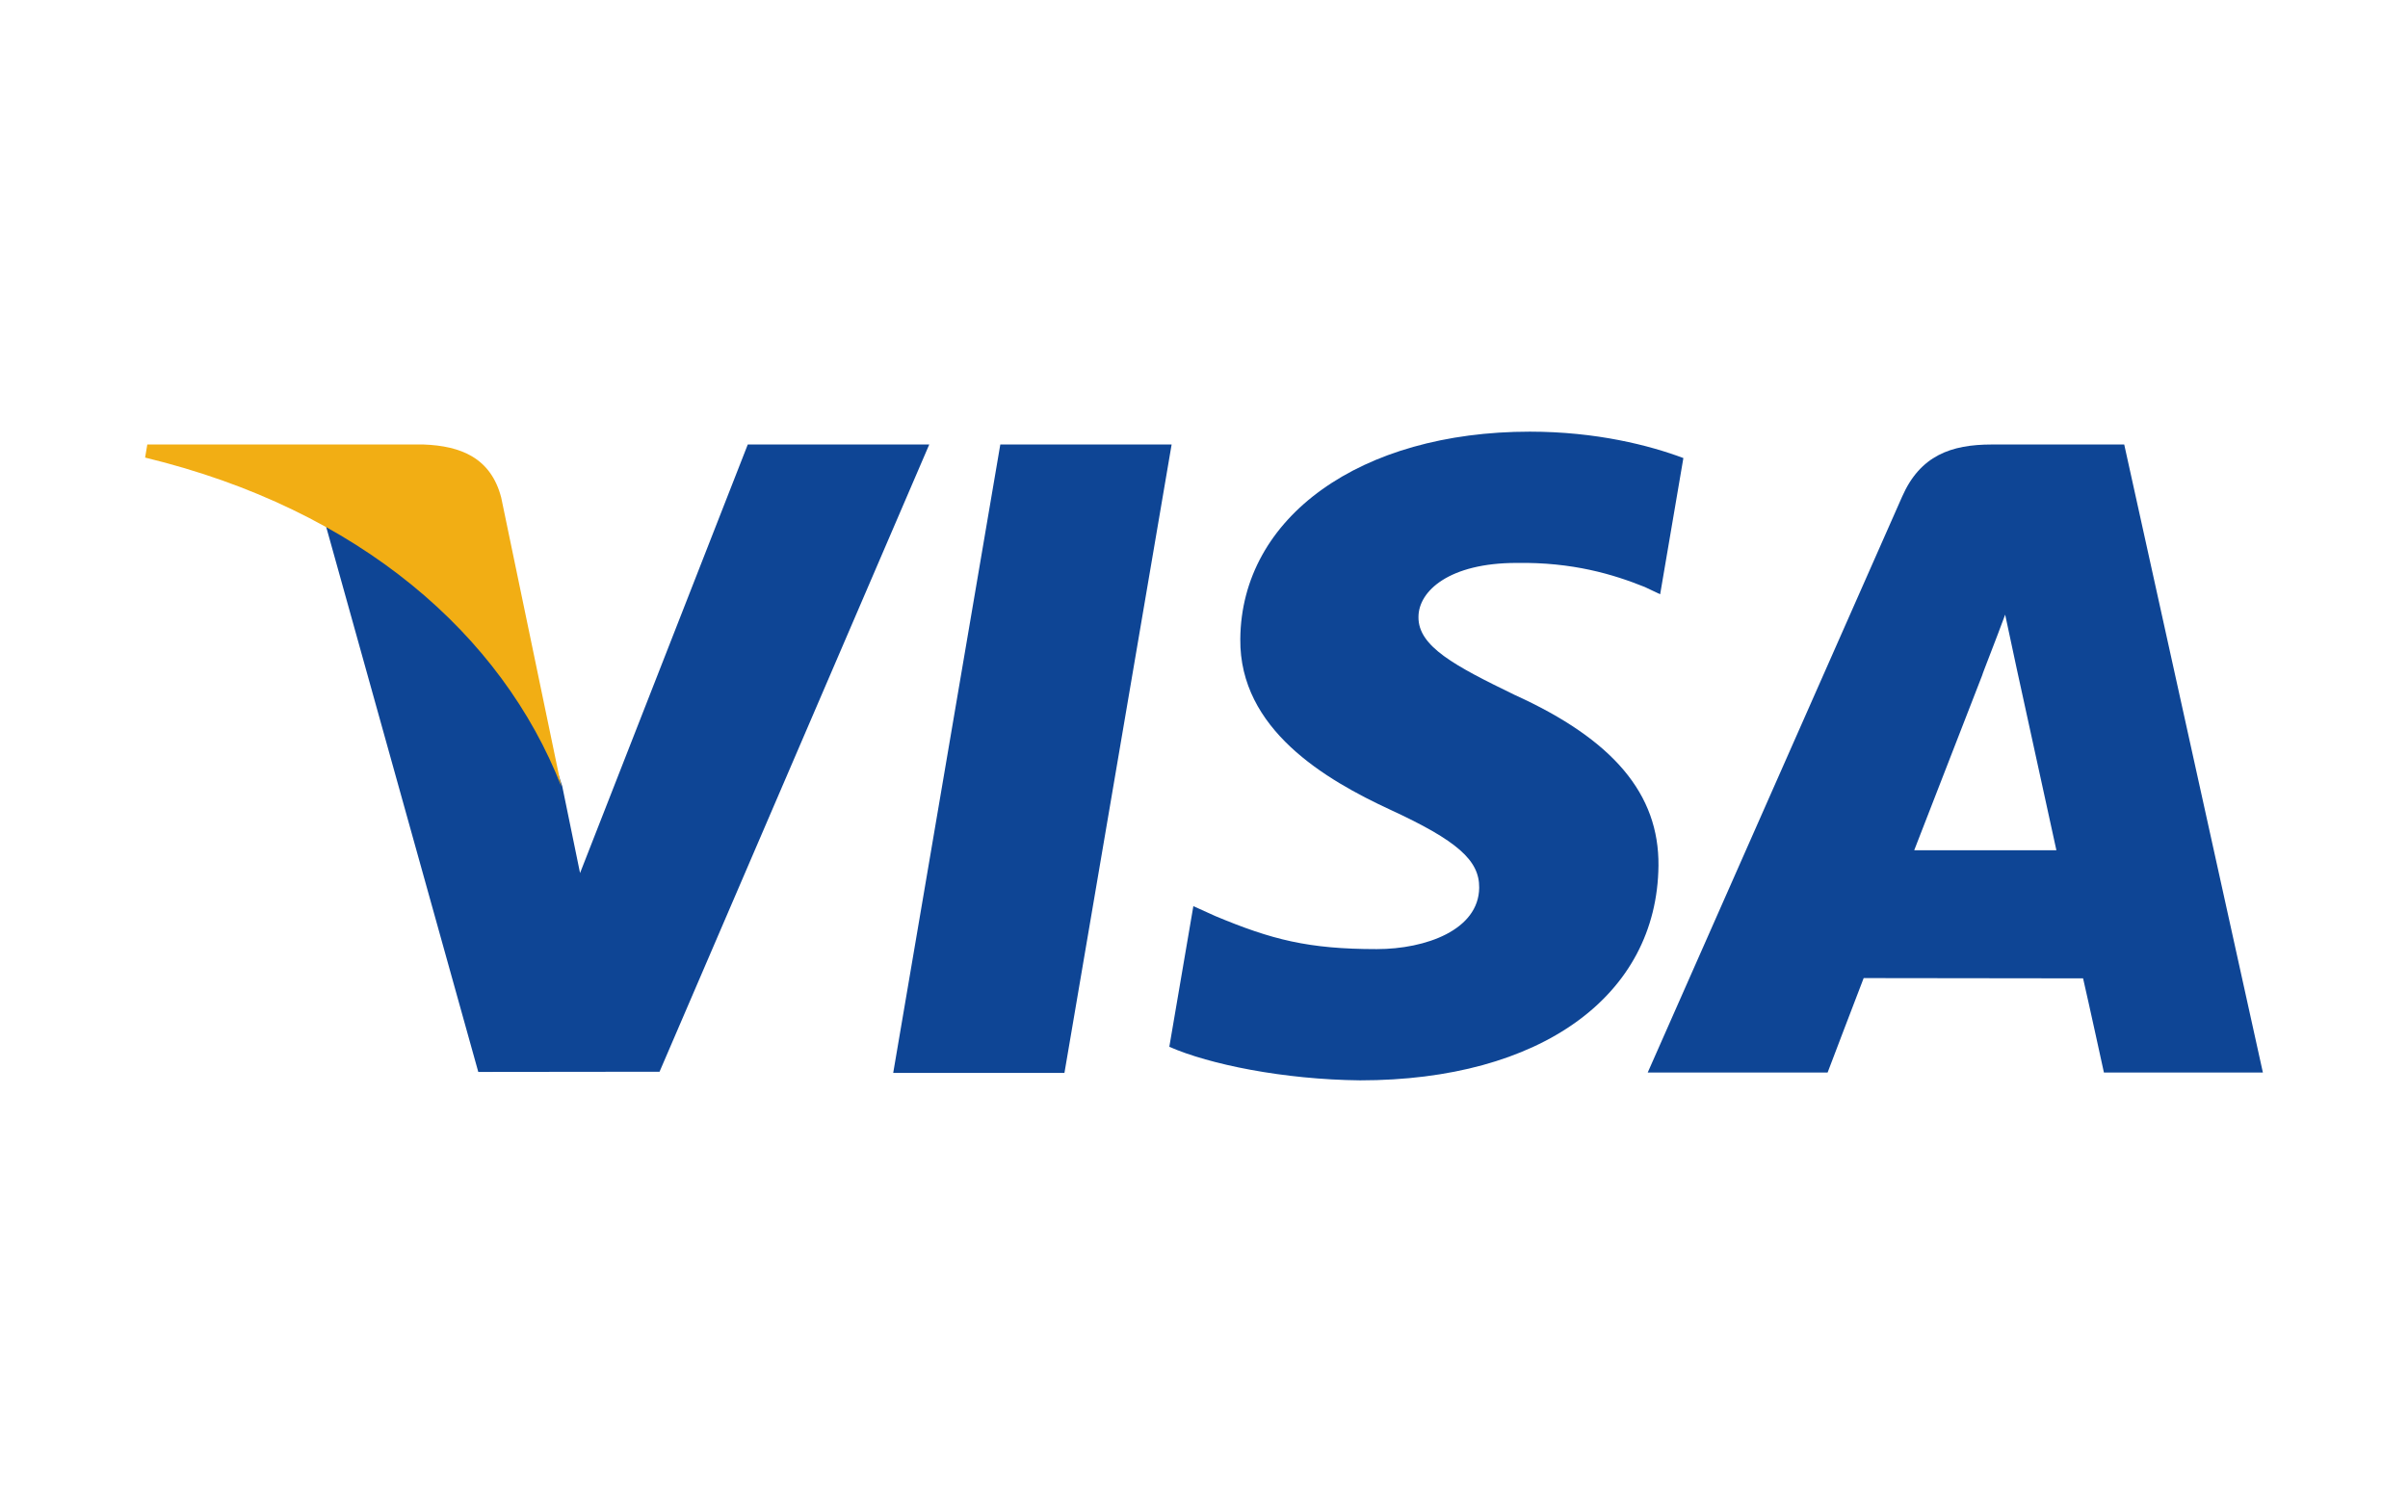
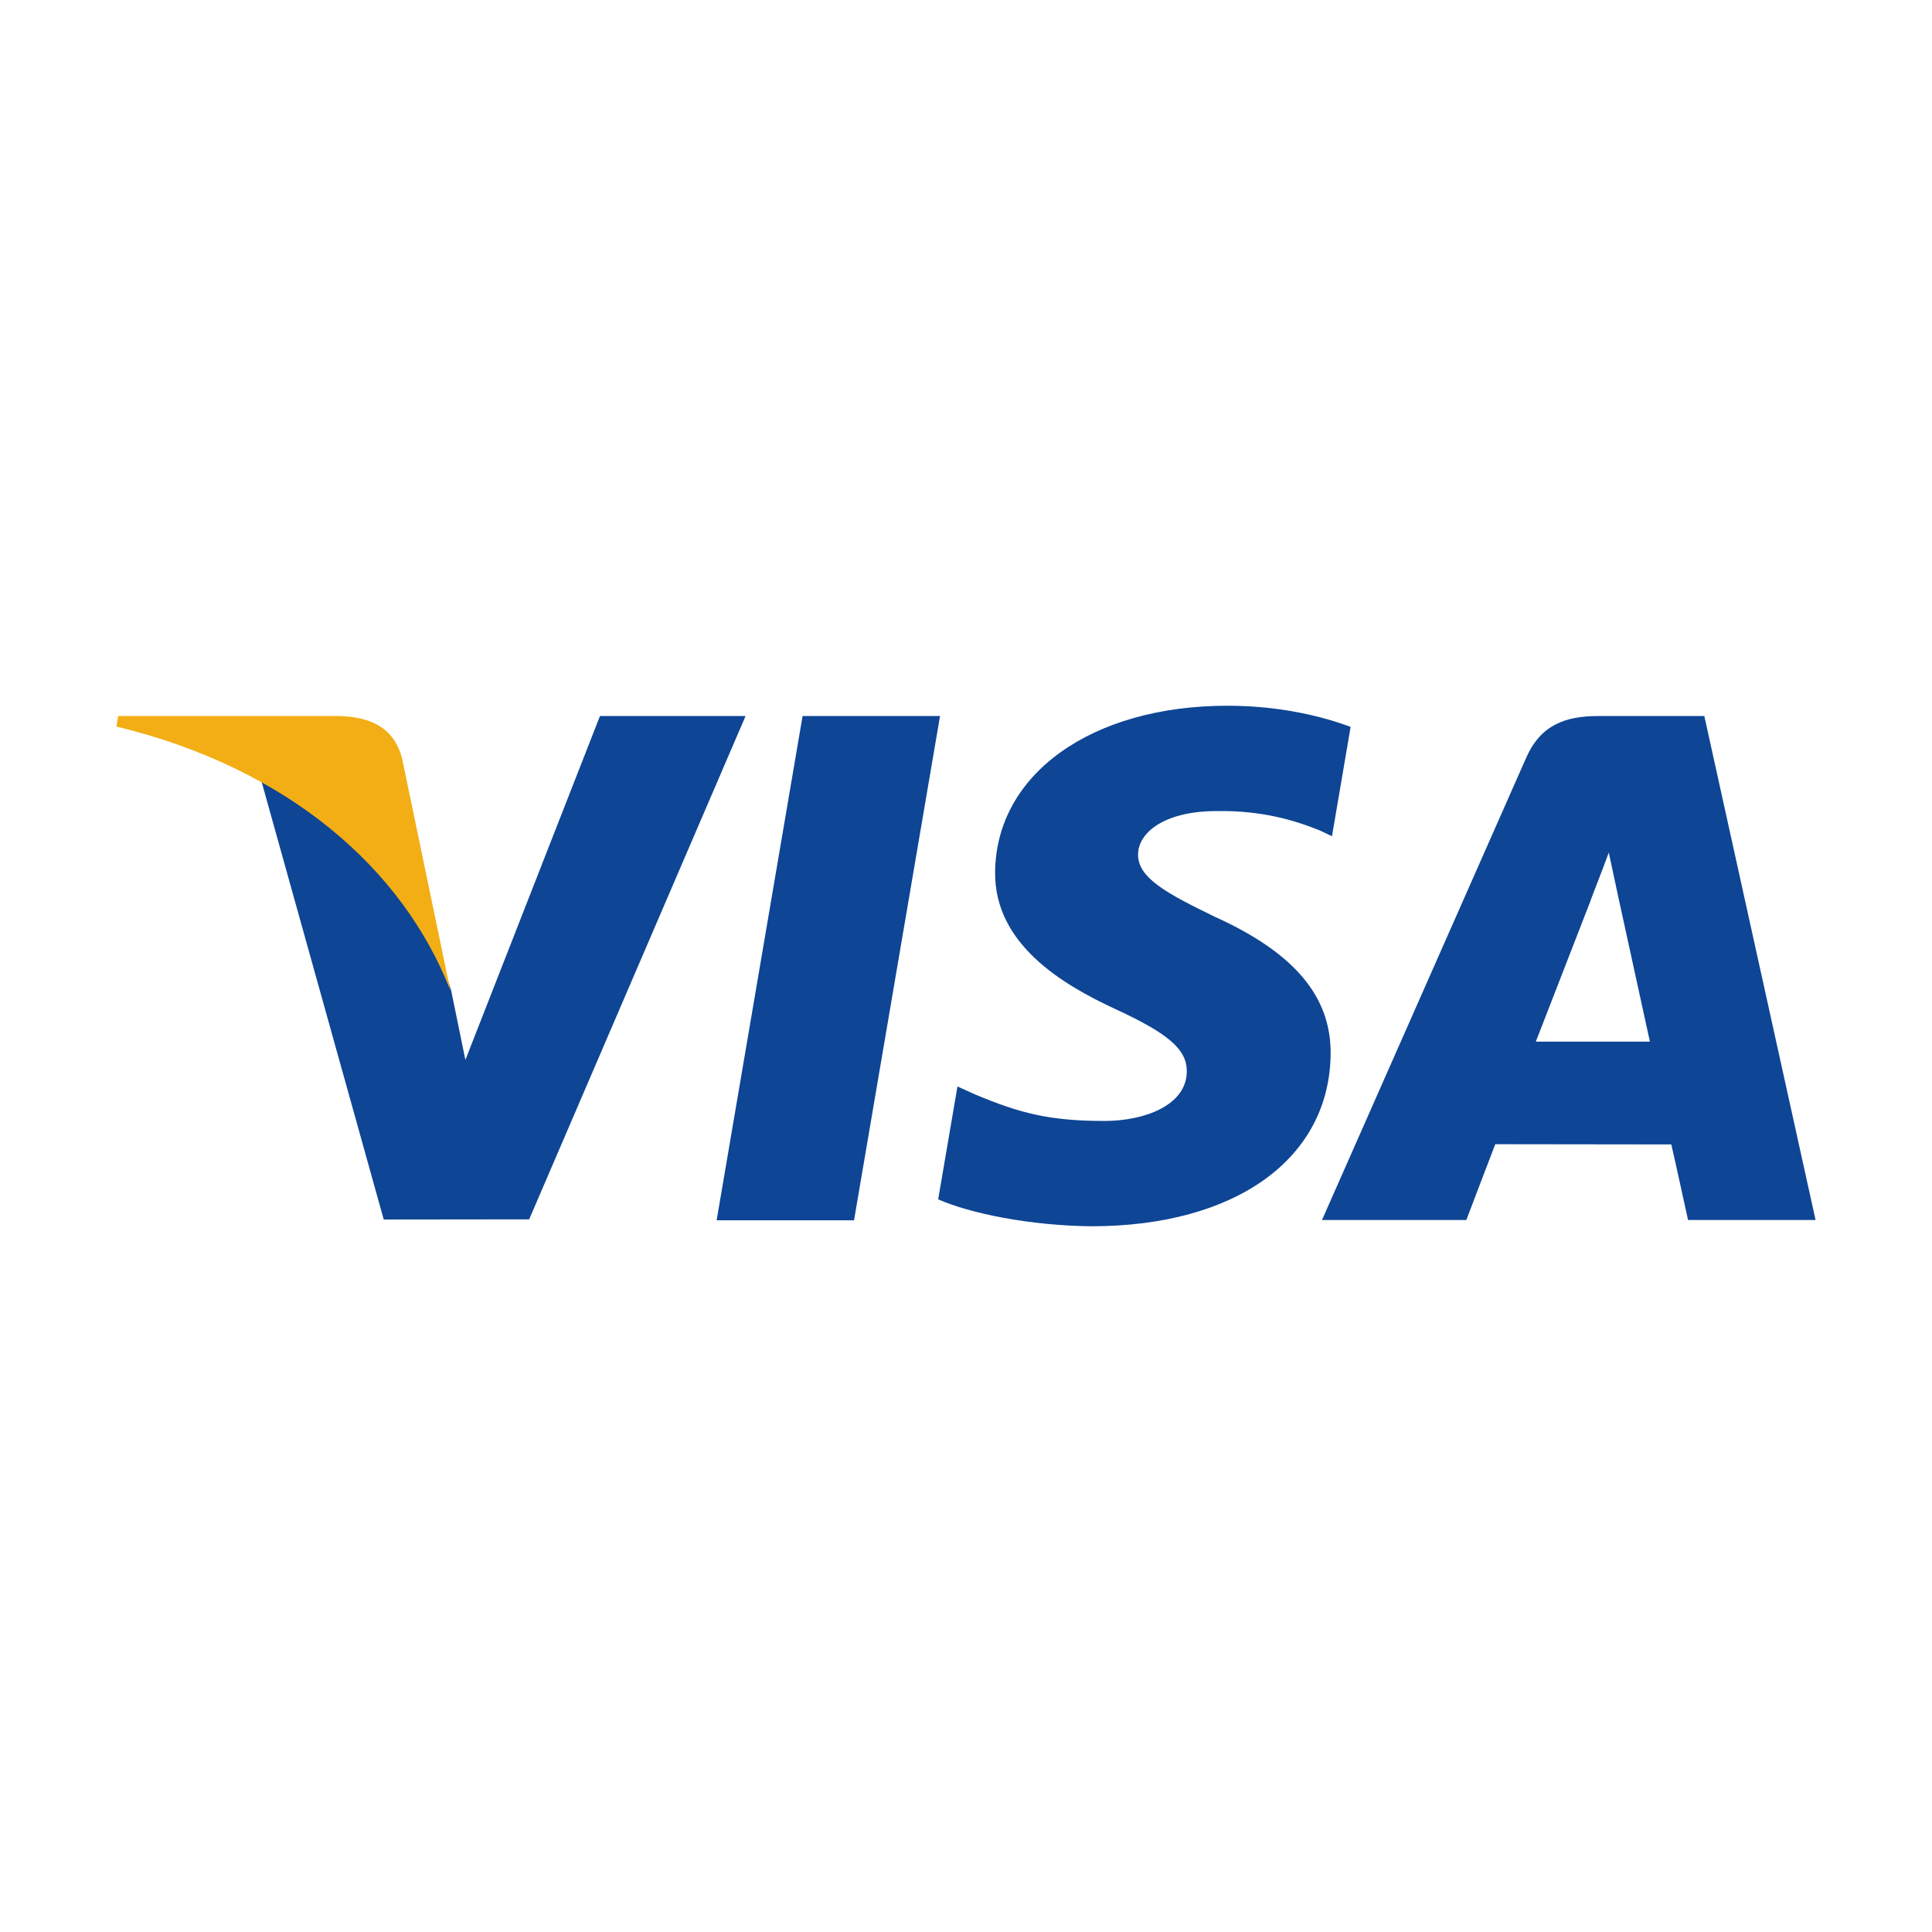
- <svg xmlns="http://www.w3.org/2000/svg" version="1.1" id="Layer_1" x="0px" y="0px" width="750px" height="471px" viewBox="0 0 750 471" enable-background="new 0 0 750 471" xml:space="preserve">
+ <svg xmlns="http://www.w3.org/2000/svg" version="1.1" id="Layer_1" x="0px" y="0px" width="70px" height="70px" viewBox="0 0 750 471" enable-background="new 0 0 750 471" xml:space="preserve">
  <g id="visa">
    <path id="Shape" fill="#0E4595" d="M278.198,334.228l33.36-195.763h53.358l-33.384,195.763H278.198   L278.198,334.228z" />
    <path id="path13" fill="#0E4595" d="M524.307,142.687c-10.57-3.966-27.135-8.222-47.822-8.222   c-52.725,0-89.863,26.551-90.18,64.604c-0.297,28.129,26.514,43.821,46.754,53.185c20.77,9.597,27.752,15.716,27.652,24.283   c-0.133,13.123-16.586,19.116-31.924,19.116c-21.355,0-32.701-2.967-50.225-10.274l-6.877-3.112l-7.488,43.823   c12.463,5.466,35.508,10.199,59.438,10.445c56.09,0,92.502-26.248,92.916-66.884c0.199-22.27-14.016-39.216-44.801-53.188   c-18.65-9.056-30.072-15.099-29.951-24.269c0-8.137,9.668-16.838,30.559-16.838c17.447-0.271,30.088,3.534,39.936,7.5l4.781,2.259   L524.307,142.687" />
    <path id="Path" fill="#0E4595" d="M661.615,138.464h-41.23c-12.773,0-22.332,3.486-27.941,16.234   l-79.244,179.402h56.031c0,0,9.16-24.121,11.232-29.418c6.123,0,60.555,0.084,68.336,0.084c1.596,6.854,6.492,29.334,6.492,29.334   h49.512L661.615,138.464L661.615,138.464z M596.198,264.872c4.414-11.279,21.26-54.724,21.26-54.724   c-0.314,0.521,4.381-11.334,7.074-18.684l3.607,16.878c0,0,10.217,46.729,12.352,56.527h-44.293V264.872L596.198,264.872z" />
    <path id="path16" fill="#0E4595" d="M232.903,138.464L180.664,271.96l-5.565-27.129   c-9.726-31.274-40.025-65.157-73.898-82.12l47.767,171.204l56.455-0.064l84.004-195.386L232.903,138.464" />
    <path id="path18" fill="#F2AE14" d="M131.92,138.464H45.879l-0.682,4.073   c66.939,16.204,111.232,55.363,129.618,102.415l-18.709-89.96C152.877,142.596,143.509,138.896,131.92,138.464" />
  </g>
</svg>
